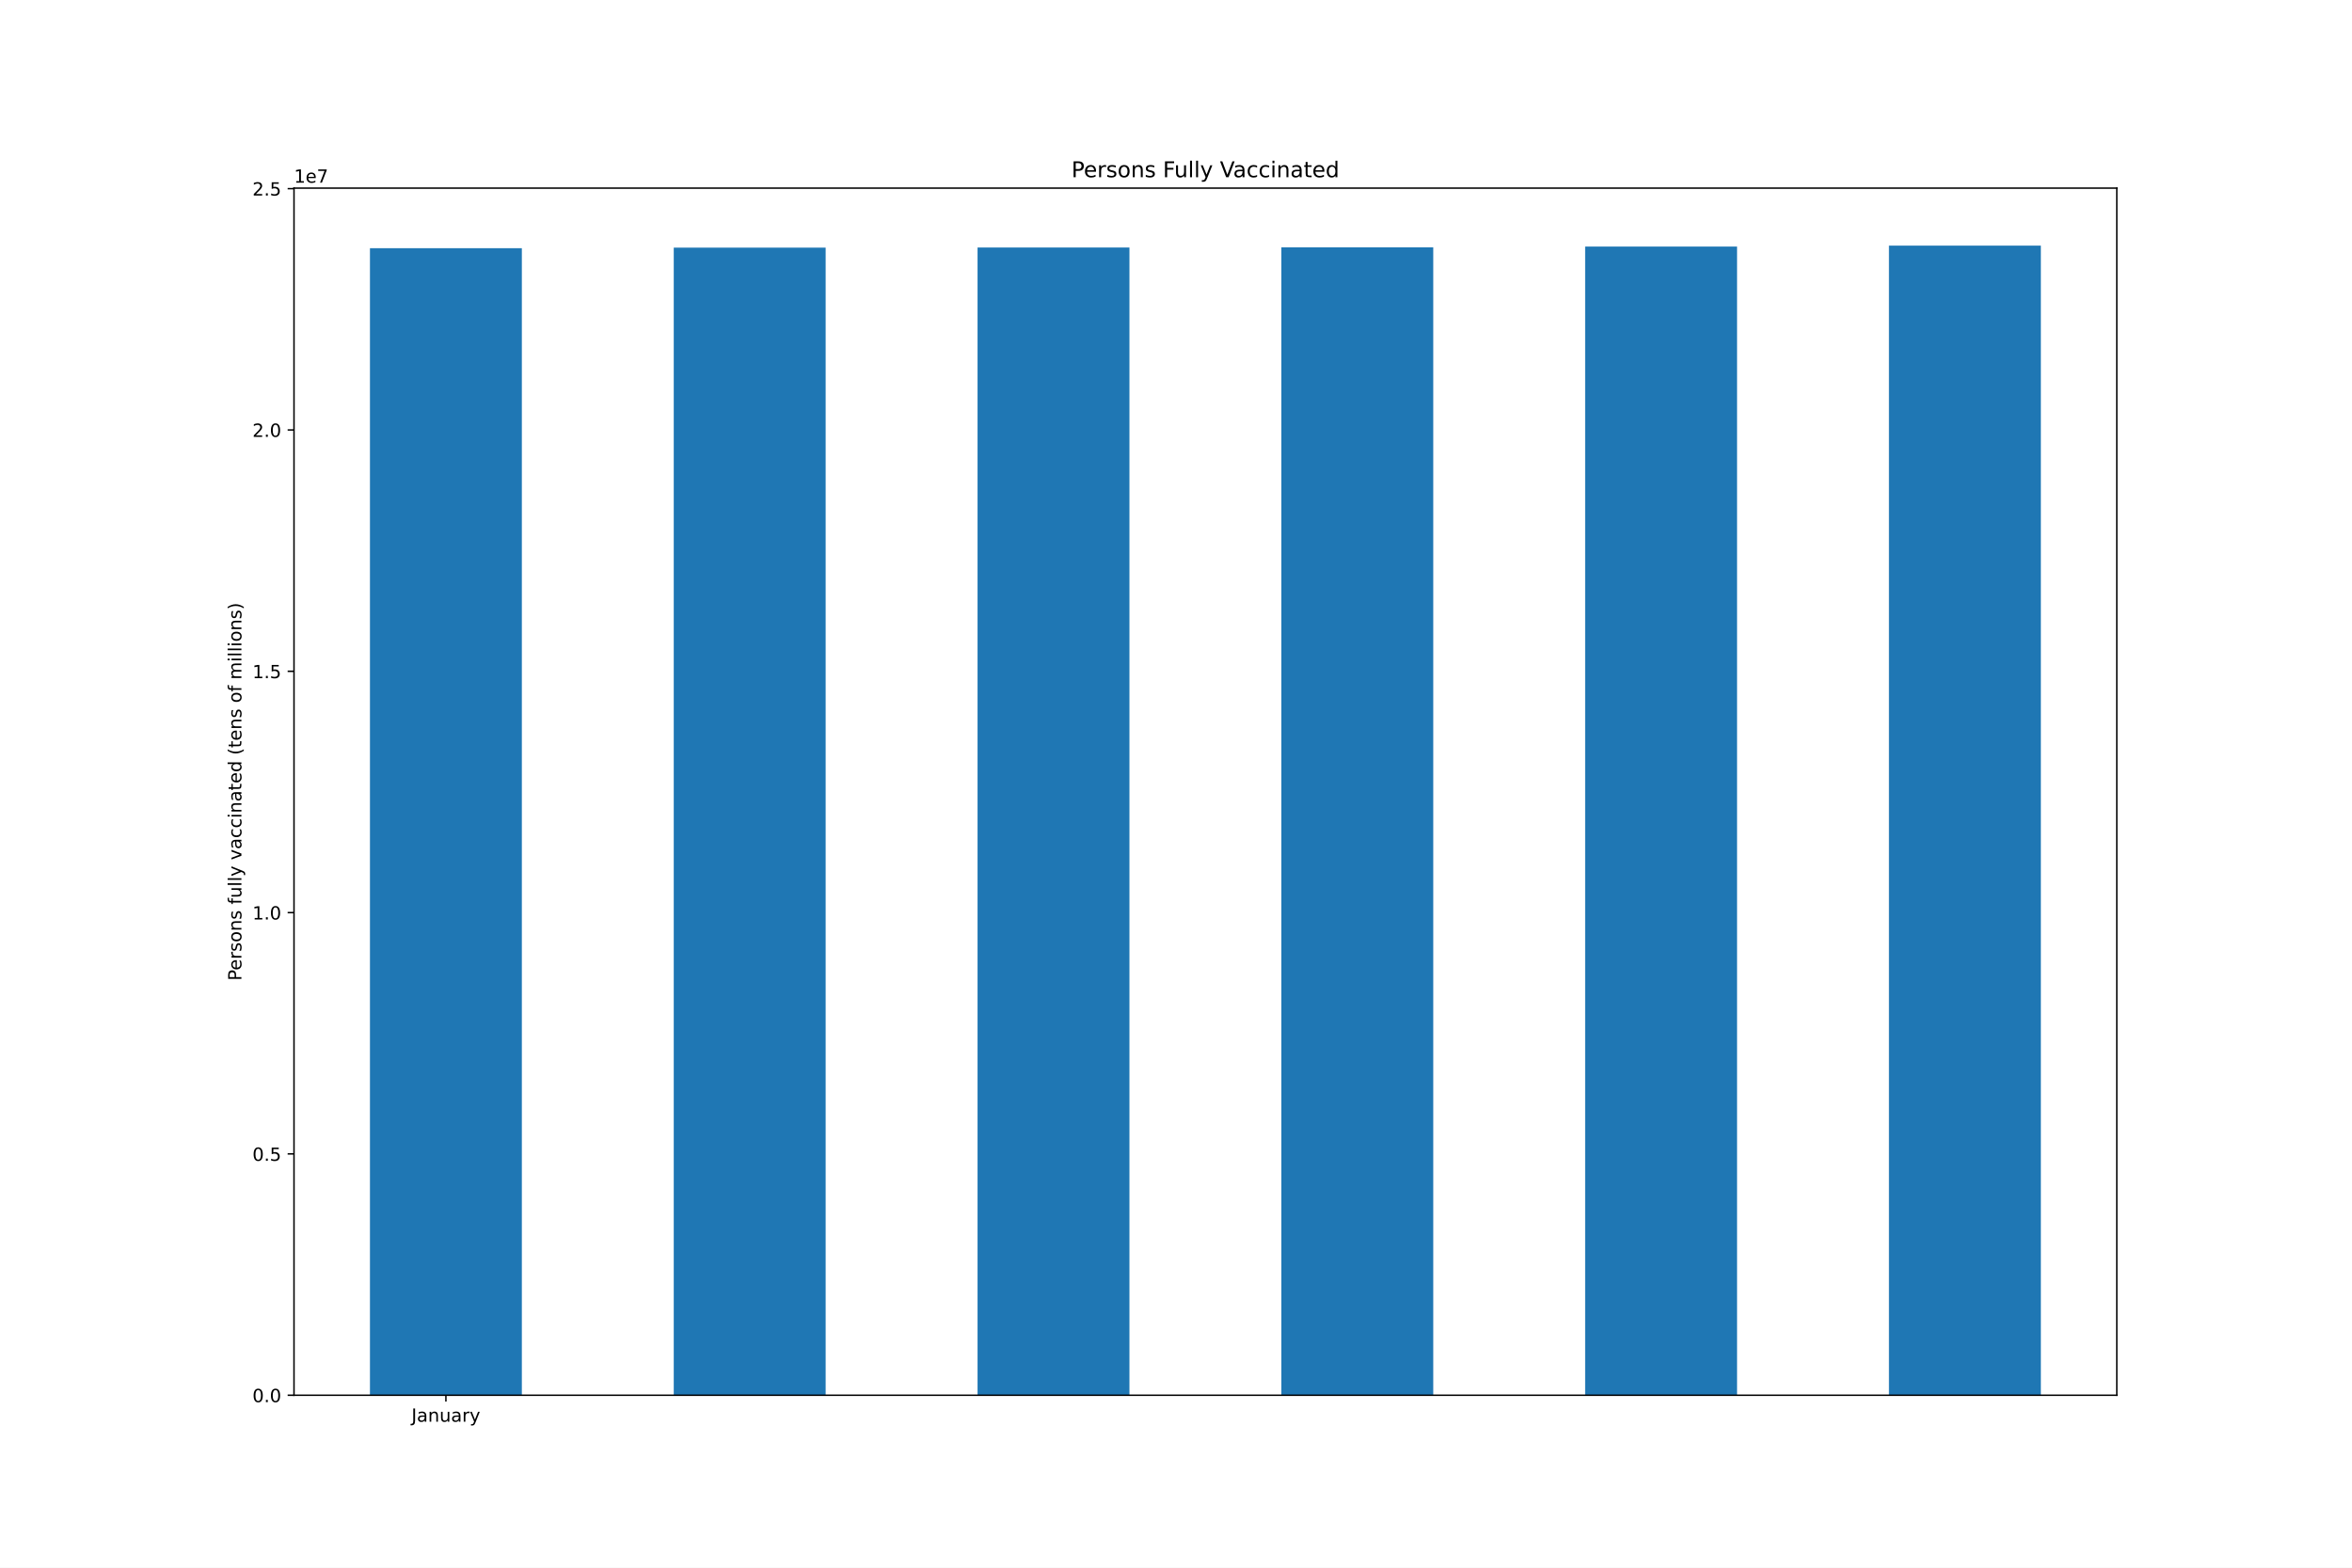
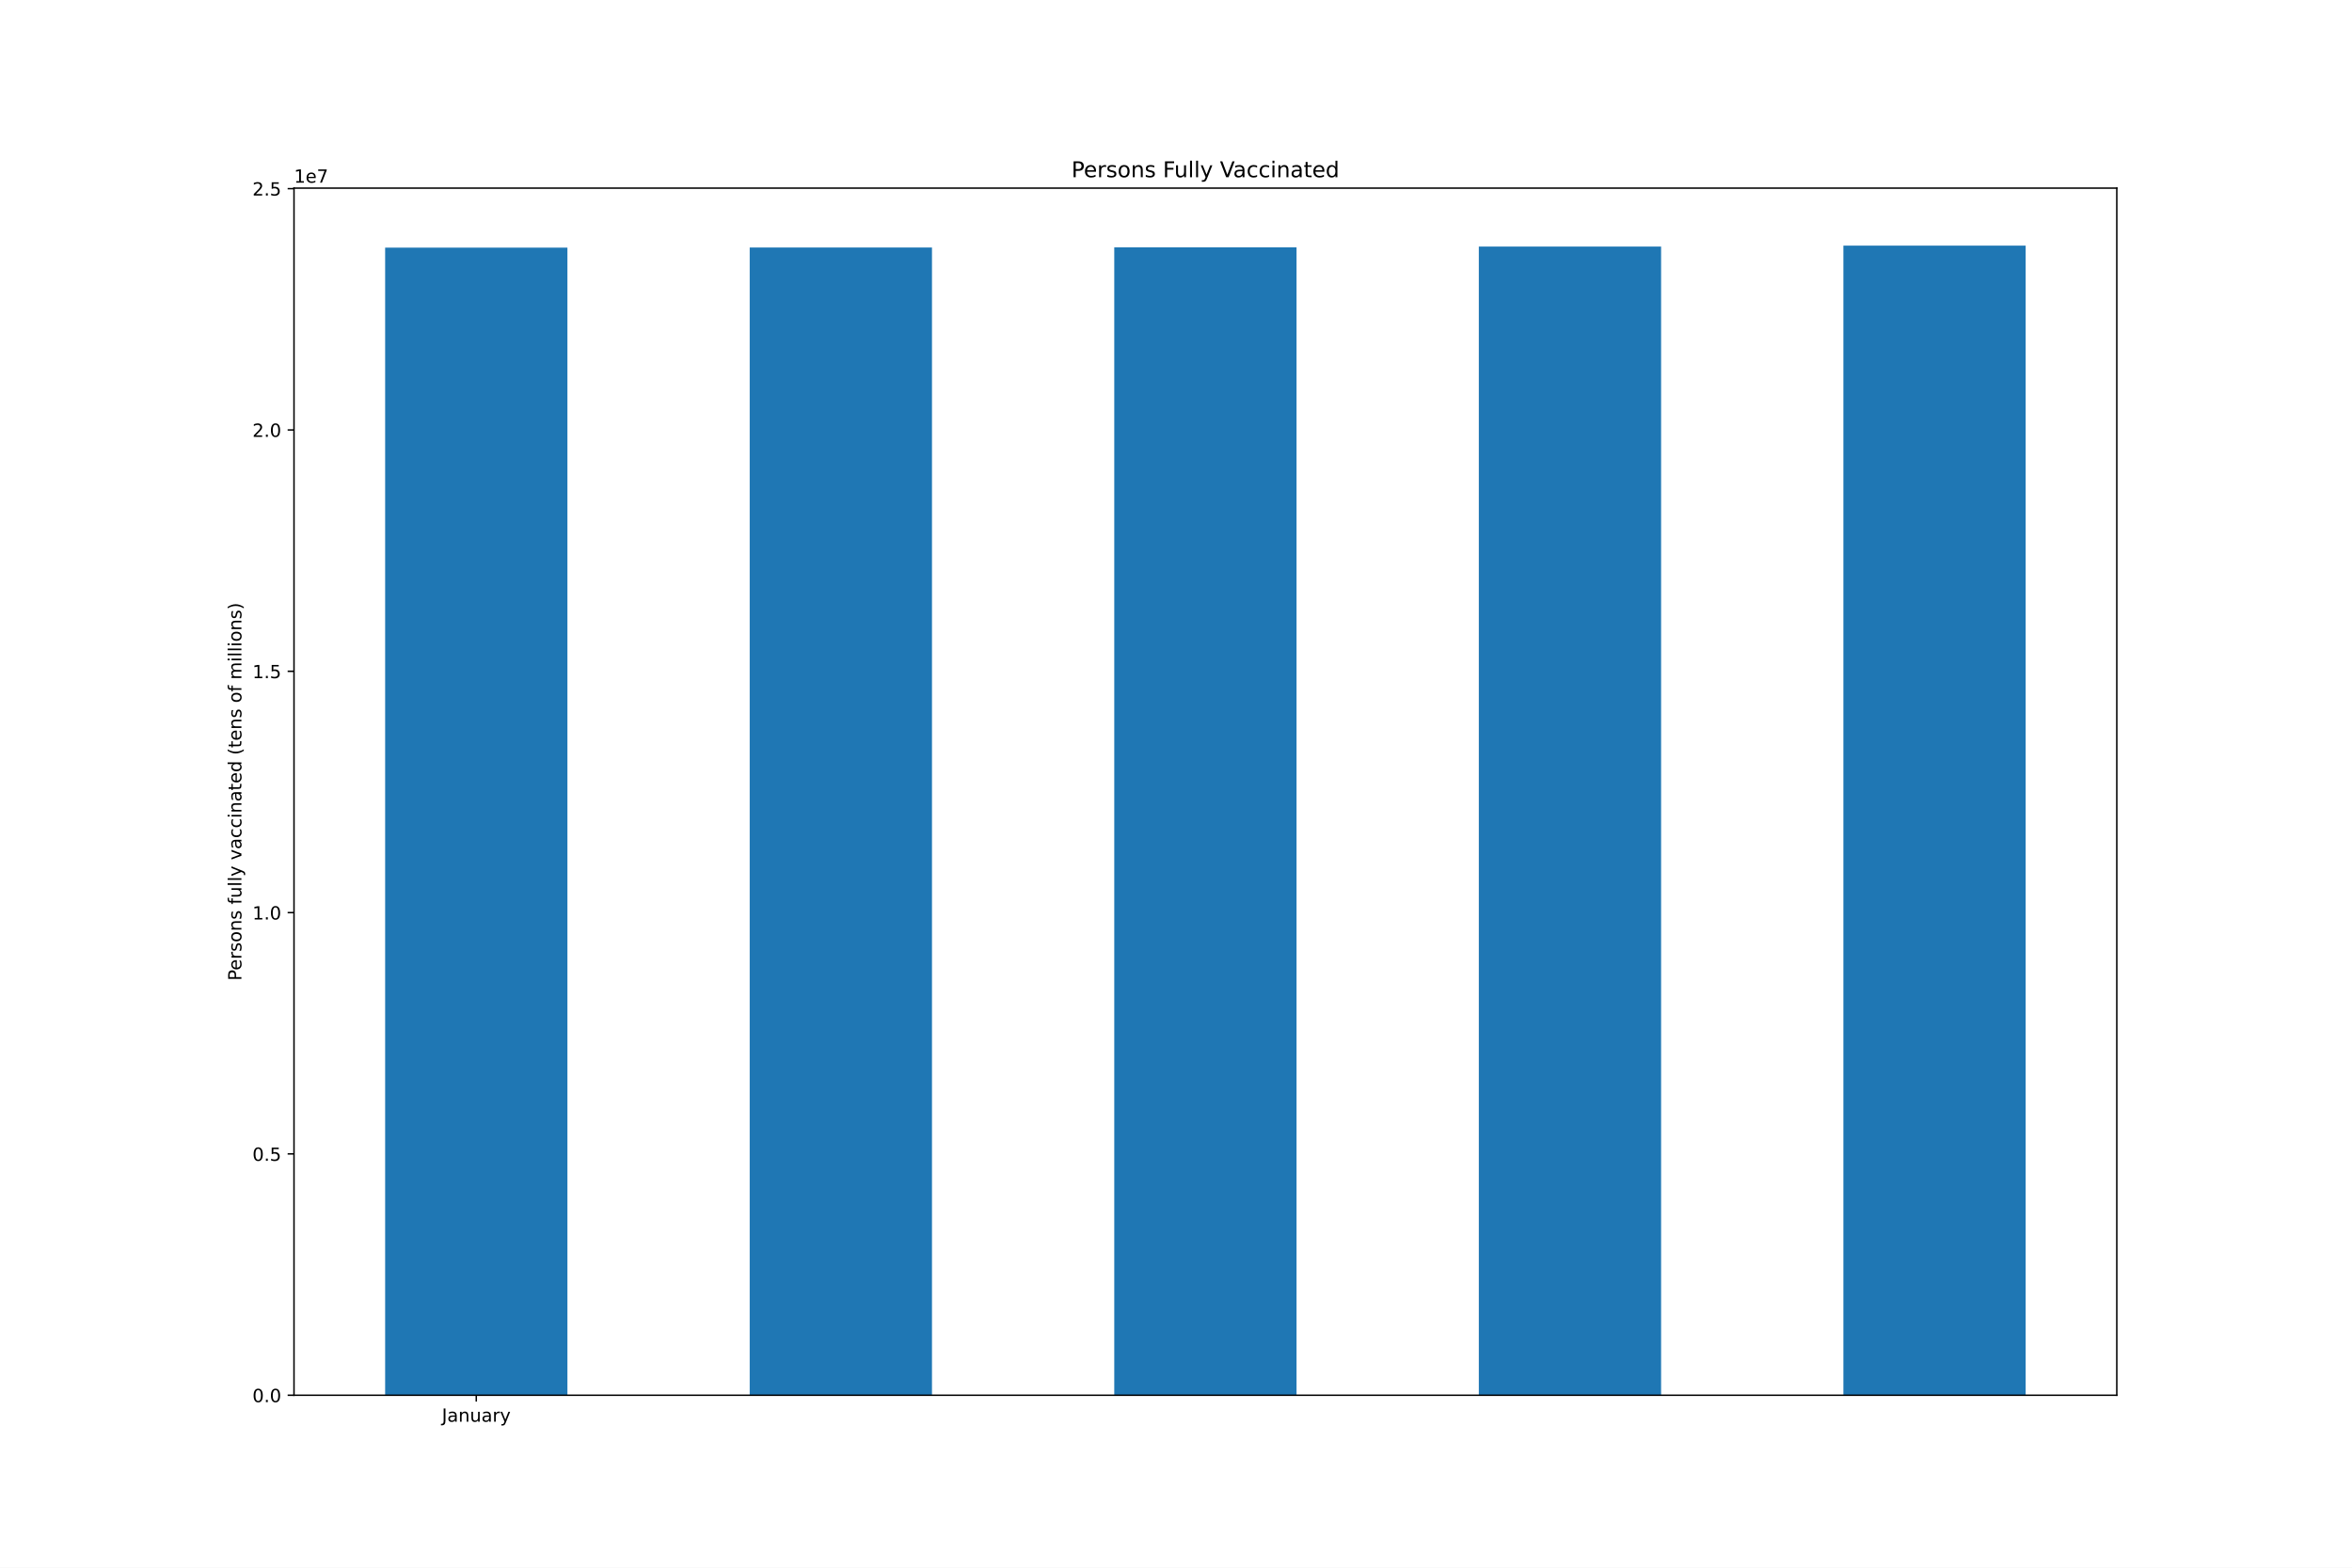
<svg xmlns="http://www.w3.org/2000/svg" xmlns:xlink="http://www.w3.org/1999/xlink" height="864pt" version="1.1" viewBox="0 0 1296 864" width="1296pt">
  <defs>
    <style type="text/css">*{stroke-linecap:butt;stroke-linejoin:round;}</style>
  </defs>
  <g id="figure_1">
    <g id="patch_1">
      <path d="M 0 864  L 1296 864  L 1296 0  L 0 0  z " style="fill:#ffffff;" />
    </g>
    <g id="axes_1">
      <g id="patch_2">
        <path d="M 162 768.96  L 1166.4 768.96  L 1166.4 103.68  L 162 103.68  z " style="fill:#ffffff;" />
      </g>
      <g id="patch_3">
-         <path clip-path="url(#pb4fe1da3c8)" d="M 203.85 768.96  L 287.55 768.96  L 287.55 136.774  L 203.85 136.774  z " style="fill:#1f77b4;" />
+         <path clip-path="url(#p48695ccd35)" d="M 212.22 768.96  L 312.66 768.96  L 312.66 136.483  L 212.22 136.483  z " style="fill:#1f77b4;" />
      </g>
      <g id="patch_4">
-         <path clip-path="url(#pb4fe1da3c8)" d="M 371.25 768.96  L 454.95 768.96  L 454.95 136.483  L 371.25 136.483  z " style="fill:#1f77b4;" />
+         <path clip-path="url(#p48695ccd35)" d="M 413.1 768.96  L 513.54 768.96  L 513.54 136.413  L 413.1 136.413  z " style="fill:#1f77b4;" />
      </g>
      <g id="patch_5">
-         <path clip-path="url(#pb4fe1da3c8)" d="M 538.65 768.96  L 622.35 768.96  L 622.35 136.413  L 538.65 136.413  z " style="fill:#1f77b4;" />
+         <path clip-path="url(#p48695ccd35)" d="M 613.98 768.96  L 714.42 768.96  L 714.42 136.306  L 613.98 136.306  z " style="fill:#1f77b4;" />
      </g>
      <g id="patch_6">
-         <path clip-path="url(#pb4fe1da3c8)" d="M 706.05 768.96  L 789.75 768.96  L 789.75 136.306  L 706.05 136.306  z " style="fill:#1f77b4;" />
+         <path clip-path="url(#p48695ccd35)" d="M 814.86 768.96  L 915.3 768.96  L 915.3 135.882  L 814.86 135.882  z " style="fill:#1f77b4;" />
      </g>
      <g id="patch_7">
-         <path clip-path="url(#pb4fe1da3c8)" d="M 873.45 768.96  L 957.15 768.96  L 957.15 135.882  L 873.45 135.882  z " style="fill:#1f77b4;" />
-       </g>
-       <g id="patch_8">
-         <path clip-path="url(#pb4fe1da3c8)" d="M 1040.85 768.96  L 1124.55 768.96  L 1124.55 135.36  L 1040.85 135.36  z " style="fill:#1f77b4;" />
+         <path clip-path="url(#p48695ccd35)" d="M 1015.74 768.96  L 1116.18 768.96  L 1116.18 135.36  L 1015.74 135.36  z " style="fill:#1f77b4;" />
      </g>
      <g id="matplotlib.axis_1">
        <g id="xtick_1">
          <g id="line2d_1">
            <defs>
-               <path d="M 0 0  L 0 3.5  " id="m7833dea86d" style="stroke:#000000;stroke-width:0.8;" />
-             </defs>
-             <g>
-               <use style="stroke:#000000;stroke-width:0.8;" x="245.7" xlink:href="#m7833dea86d" y="768.96" />
+               <path d="M 0 0  L 0 3.5  " id="mee0bc9e42d" style="stroke:#000000;stroke-width:0.8;" />
+             </defs>
+             <g>
+               <use style="stroke:#000000;stroke-width:0.8;" x="262.44" xlink:href="#mee0bc9e42d" y="768.96" />
            </g>
          </g>
          <g id="text_1">
-             <g transform="translate(226.7445 783.5584)scale(0.1 -0.1)">
+             <g transform="translate(243.4845 783.5584)scale(0.1 -0.1)">
              <defs>
                <path d="M 628 4666  L 1259 4666  L 1259 325  Q 1259 -519 939 -900  Q 619 -1281 -91 -1281  L -331 -1281  L -331 -750  L -134 -750  Q 284 -750 456 -515  Q 628 -281 628 325  L 628 4666  z " id="DejaVuSans-4a" transform="scale(0.015625)" />
                <path d="M 2194 1759  Q 1497 1759 1228 1600  Q 959 1441 959 1056  Q 959 750 1161 570  Q 1363 391 1709 391  Q 2188 391 2477 730  Q 2766 1069 2766 1631  L 2766 1759  L 2194 1759  z M 3341 1997  L 3341 0  L 2766 0  L 2766 531  Q 2569 213 2275 61  Q 1981 -91 1556 -91  Q 1019 -91 701 211  Q 384 513 384 1019  Q 384 1609 779 1909  Q 1175 2209 1959 2209  L 2766 2209  L 2766 2266  Q 2766 2663 2505 2880  Q 2244 3097 1772 3097  Q 1472 3097 1187 3025  Q 903 2953 641 2809  L 641 3341  Q 956 3463 1253 3523  Q 1550 3584 1831 3584  Q 2591 3584 2966 3190  Q 3341 2797 3341 1997  z " id="DejaVuSans-61" transform="scale(0.015625)" />
                <path d="M 3513 2113  L 3513 0  L 2938 0  L 2938 2094  Q 2938 2591 2744 2837  Q 2550 3084 2163 3084  Q 1697 3084 1428 2787  Q 1159 2491 1159 1978  L 1159 0  L 581 0  L 581 3500  L 1159 3500  L 1159 2956  Q 1366 3272 1645 3428  Q 1925 3584 2291 3584  Q 2894 3584 3203 3211  Q 3513 2838 3513 2113  z " id="DejaVuSans-6e" transform="scale(0.015625)" />
                <path d="M 544 1381  L 544 3500  L 1119 3500  L 1119 1403  Q 1119 906 1312 657  Q 1506 409 1894 409  Q 2359 409 2629 706  Q 2900 1003 2900 1516  L 2900 3500  L 3475 3500  L 3475 0  L 2900 0  L 2900 538  Q 2691 219 2414 64  Q 2138 -91 1772 -91  Q 1169 -91 856 284  Q 544 659 544 1381  z M 1991 3584  L 1991 3584  z " id="DejaVuSans-75" transform="scale(0.015625)" />
                <path d="M 2631 2963  Q 2534 3019 2420 3045  Q 2306 3072 2169 3072  Q 1681 3072 1420 2755  Q 1159 2438 1159 1844  L 1159 0  L 581 0  L 581 3500  L 1159 3500  L 1159 2956  Q 1341 3275 1631 3429  Q 1922 3584 2338 3584  Q 2397 3584 2469 3576  Q 2541 3569 2628 3553  L 2631 2963  z " id="DejaVuSans-72" transform="scale(0.015625)" />
                <path d="M 2059 -325  Q 1816 -950 1584 -1140  Q 1353 -1331 966 -1331  L 506 -1331  L 506 -850  L 844 -850  Q 1081 -850 1212 -737  Q 1344 -625 1503 -206  L 1606 56  L 191 3500  L 800 3500  L 1894 763  L 2988 3500  L 3597 3500  L 2059 -325  z " id="DejaVuSans-79" transform="scale(0.015625)" />
              </defs>
              <use xlink:href="#DejaVuSans-4a" />
              <use x="29.492" xlink:href="#DejaVuSans-61" />
              <use x="90.771" xlink:href="#DejaVuSans-6e" />
              <use x="154.15" xlink:href="#DejaVuSans-75" />
              <use x="217.529" xlink:href="#DejaVuSans-61" />
              <use x="278.809" xlink:href="#DejaVuSans-72" />
              <use x="319.922" xlink:href="#DejaVuSans-79" />
            </g>
          </g>
        </g>
      </g>
      <g id="matplotlib.axis_2">
        <g id="ytick_1">
          <g id="line2d_2">
            <defs>
-               <path d="M 0 0  L -3.5 0  " id="m82ec8e4595" style="stroke:#000000;stroke-width:0.8;" />
-             </defs>
-             <g>
-               <use style="stroke:#000000;stroke-width:0.8;" x="162" xlink:href="#m82ec8e4595" y="768.96" />
+               <path d="M 0 0  L -3.5 0  " id="m44cd3e2908" style="stroke:#000000;stroke-width:0.8;" />
+             </defs>
+             <g>
+               <use style="stroke:#000000;stroke-width:0.8;" x="162" xlink:href="#m44cd3e2908" y="768.96" />
            </g>
          </g>
          <g id="text_2">
            <g transform="translate(139.0969 772.7592)scale(0.1 -0.1)">
              <defs>
                <path d="M 2034 4250  Q 1547 4250 1301 3770  Q 1056 3291 1056 2328  Q 1056 1369 1301 889  Q 1547 409 2034 409  Q 2525 409 2770 889  Q 3016 1369 3016 2328  Q 3016 3291 2770 3770  Q 2525 4250 2034 4250  z M 2034 4750  Q 2819 4750 3233 4129  Q 3647 3509 3647 2328  Q 3647 1150 3233 529  Q 2819 -91 2034 -91  Q 1250 -91 836 529  Q 422 1150 422 2328  Q 422 3509 836 4129  Q 1250 4750 2034 4750  z " id="DejaVuSans-30" transform="scale(0.015625)" />
                <path d="M 684 794  L 1344 794  L 1344 0  L 684 0  L 684 794  z " id="DejaVuSans-2e" transform="scale(0.015625)" />
              </defs>
              <use xlink:href="#DejaVuSans-30" />
              <use x="63.623" xlink:href="#DejaVuSans-2e" />
              <use x="95.41" xlink:href="#DejaVuSans-30" />
            </g>
          </g>
        </g>
        <g id="ytick_2">
          <g id="line2d_3">
            <g>
-               <use style="stroke:#000000;stroke-width:0.8;" x="162" xlink:href="#m82ec8e4595" y="635.961" />
+               <use style="stroke:#000000;stroke-width:0.8;" x="162" xlink:href="#m44cd3e2908" y="635.961" />
            </g>
          </g>
          <g id="text_3">
            <g transform="translate(139.0969 639.7602)scale(0.1 -0.1)">
              <defs>
                <path d="M 691 4666  L 3169 4666  L 3169 4134  L 1269 4134  L 1269 2991  Q 1406 3038 1543 3061  Q 1681 3084 1819 3084  Q 2600 3084 3056 2656  Q 3513 2228 3513 1497  Q 3513 744 3044 326  Q 2575 -91 1722 -91  Q 1428 -91 1123 -41  Q 819 9 494 109  L 494 744  Q 775 591 1075 516  Q 1375 441 1709 441  Q 2250 441 2565 725  Q 2881 1009 2881 1497  Q 2881 1984 2565 2268  Q 2250 2553 1709 2553  Q 1456 2553 1204 2497  Q 953 2441 691 2322  L 691 4666  z " id="DejaVuSans-35" transform="scale(0.015625)" />
              </defs>
              <use xlink:href="#DejaVuSans-30" />
              <use x="63.623" xlink:href="#DejaVuSans-2e" />
              <use x="95.41" xlink:href="#DejaVuSans-35" />
            </g>
          </g>
        </g>
        <g id="ytick_3">
          <g id="line2d_4">
            <g>
-               <use style="stroke:#000000;stroke-width:0.8;" x="162" xlink:href="#m82ec8e4595" y="502.962" />
+               <use style="stroke:#000000;stroke-width:0.8;" x="162" xlink:href="#m44cd3e2908" y="502.962" />
            </g>
          </g>
          <g id="text_4">
            <g transform="translate(139.0969 506.7612)scale(0.1 -0.1)">
              <defs>
                <path d="M 794 531  L 1825 531  L 1825 4091  L 703 3866  L 703 4441  L 1819 4666  L 2450 4666  L 2450 531  L 3481 531  L 3481 0  L 794 0  L 794 531  z " id="DejaVuSans-31" transform="scale(0.015625)" />
              </defs>
              <use xlink:href="#DejaVuSans-31" />
              <use x="63.623" xlink:href="#DejaVuSans-2e" />
              <use x="95.41" xlink:href="#DejaVuSans-30" />
            </g>
          </g>
        </g>
        <g id="ytick_4">
          <g id="line2d_5">
            <g>
-               <use style="stroke:#000000;stroke-width:0.8;" x="162" xlink:href="#m82ec8e4595" y="369.963" />
+               <use style="stroke:#000000;stroke-width:0.8;" x="162" xlink:href="#m44cd3e2908" y="369.963" />
            </g>
          </g>
          <g id="text_5">
            <g transform="translate(139.0969 373.7622)scale(0.1 -0.1)">
              <use xlink:href="#DejaVuSans-31" />
              <use x="63.623" xlink:href="#DejaVuSans-2e" />
              <use x="95.41" xlink:href="#DejaVuSans-35" />
            </g>
          </g>
        </g>
        <g id="ytick_5">
          <g id="line2d_6">
            <g>
-               <use style="stroke:#000000;stroke-width:0.8;" x="162" xlink:href="#m82ec8e4595" y="236.964" />
+               <use style="stroke:#000000;stroke-width:0.8;" x="162" xlink:href="#m44cd3e2908" y="236.964" />
            </g>
          </g>
          <g id="text_6">
            <g transform="translate(139.0969 240.7631)scale(0.1 -0.1)">
              <defs>
                <path d="M 1228 531  L 3431 531  L 3431 0  L 469 0  L 469 531  Q 828 903 1448 1529  Q 2069 2156 2228 2338  Q 2531 2678 2651 2914  Q 2772 3150 2772 3378  Q 2772 3750 2511 3984  Q 2250 4219 1831 4219  Q 1534 4219 1204 4116  Q 875 4013 500 3803  L 500 4441  Q 881 4594 1212 4672  Q 1544 4750 1819 4750  Q 2544 4750 2975 4387  Q 3406 4025 3406 3419  Q 3406 3131 3298 2873  Q 3191 2616 2906 2266  Q 2828 2175 2409 1742  Q 1991 1309 1228 531  z " id="DejaVuSans-32" transform="scale(0.015625)" />
              </defs>
              <use xlink:href="#DejaVuSans-32" />
              <use x="63.623" xlink:href="#DejaVuSans-2e" />
              <use x="95.41" xlink:href="#DejaVuSans-30" />
            </g>
          </g>
        </g>
        <g id="ytick_6">
          <g id="line2d_7">
            <g>
-               <use style="stroke:#000000;stroke-width:0.8;" x="162" xlink:href="#m82ec8e4595" y="103.965" />
+               <use style="stroke:#000000;stroke-width:0.8;" x="162" xlink:href="#m44cd3e2908" y="103.965" />
            </g>
          </g>
          <g id="text_7">
            <g transform="translate(139.0969 107.7641)scale(0.1 -0.1)">
              <use xlink:href="#DejaVuSans-32" />
              <use x="63.623" xlink:href="#DejaVuSans-2e" />
              <use x="95.41" xlink:href="#DejaVuSans-35" />
            </g>
          </g>
        </g>
        <g id="text_8">
          <g transform="translate(133.0172 540.4802)rotate(-90)scale(0.1 -0.1)">
            <defs>
              <path d="M 1259 4147  L 1259 2394  L 2053 2394  Q 2494 2394 2734 2622  Q 2975 2850 2975 3272  Q 2975 3691 2734 3919  Q 2494 4147 2053 4147  L 1259 4147  z M 628 4666  L 2053 4666  Q 2838 4666 3239 4311  Q 3641 3956 3641 3272  Q 3641 2581 3239 2228  Q 2838 1875 2053 1875  L 1259 1875  L 1259 0  L 628 0  L 628 4666  z " id="DejaVuSans-50" transform="scale(0.015625)" />
              <path d="M 3597 1894  L 3597 1613  L 953 1613  Q 991 1019 1311 708  Q 1631 397 2203 397  Q 2534 397 2845 478  Q 3156 559 3463 722  L 3463 178  Q 3153 47 2828 -22  Q 2503 -91 2169 -91  Q 1331 -91 842 396  Q 353 884 353 1716  Q 353 2575 817 3079  Q 1281 3584 2069 3584  Q 2775 3584 3186 3129  Q 3597 2675 3597 1894  z M 3022 2063  Q 3016 2534 2758 2815  Q 2500 3097 2075 3097  Q 1594 3097 1305 2825  Q 1016 2553 972 2059  L 3022 2063  z " id="DejaVuSans-65" transform="scale(0.015625)" />
              <path d="M 2834 3397  L 2834 2853  Q 2591 2978 2328 3040  Q 2066 3103 1784 3103  Q 1356 3103 1142 2972  Q 928 2841 928 2578  Q 928 2378 1081 2264  Q 1234 2150 1697 2047  L 1894 2003  Q 2506 1872 2764 1633  Q 3022 1394 3022 966  Q 3022 478 2636 193  Q 2250 -91 1575 -91  Q 1294 -91 989 -36  Q 684 19 347 128  L 347 722  Q 666 556 975 473  Q 1284 391 1588 391  Q 1994 391 2212 530  Q 2431 669 2431 922  Q 2431 1156 2273 1281  Q 2116 1406 1581 1522  L 1381 1569  Q 847 1681 609 1914  Q 372 2147 372 2553  Q 372 3047 722 3315  Q 1072 3584 1716 3584  Q 2034 3584 2315 3537  Q 2597 3491 2834 3397  z " id="DejaVuSans-73" transform="scale(0.015625)" />
              <path d="M 1959 3097  Q 1497 3097 1228 2736  Q 959 2375 959 1747  Q 959 1119 1226 758  Q 1494 397 1959 397  Q 2419 397 2687 759  Q 2956 1122 2956 1747  Q 2956 2369 2687 2733  Q 2419 3097 1959 3097  z M 1959 3584  Q 2709 3584 3137 3096  Q 3566 2609 3566 1747  Q 3566 888 3137 398  Q 2709 -91 1959 -91  Q 1206 -91 779 398  Q 353 888 353 1747  Q 353 2609 779 3096  Q 1206 3584 1959 3584  z " id="DejaVuSans-6f" transform="scale(0.015625)" />
              <path id="DejaVuSans-20" transform="scale(0.015625)" />
              <path d="M 2375 4863  L 2375 4384  L 1825 4384  Q 1516 4384 1395 4259  Q 1275 4134 1275 3809  L 1275 3500  L 2222 3500  L 2222 3053  L 1275 3053  L 1275 0  L 697 0  L 697 3053  L 147 3053  L 147 3500  L 697 3500  L 697 3744  Q 697 4328 969 4595  Q 1241 4863 1831 4863  L 2375 4863  z " id="DejaVuSans-66" transform="scale(0.015625)" />
              <path d="M 603 4863  L 1178 4863  L 1178 0  L 603 0  L 603 4863  z " id="DejaVuSans-6c" transform="scale(0.015625)" />
              <path d="M 191 3500  L 800 3500  L 1894 563  L 2988 3500  L 3597 3500  L 2284 0  L 1503 0  L 191 3500  z " id="DejaVuSans-76" transform="scale(0.015625)" />
              <path d="M 3122 3366  L 3122 2828  Q 2878 2963 2633 3030  Q 2388 3097 2138 3097  Q 1578 3097 1268 2742  Q 959 2388 959 1747  Q 959 1106 1268 751  Q 1578 397 2138 397  Q 2388 397 2633 464  Q 2878 531 3122 666  L 3122 134  Q 2881 22 2623 -34  Q 2366 -91 2075 -91  Q 1284 -91 818 406  Q 353 903 353 1747  Q 353 2603 823 3093  Q 1294 3584 2113 3584  Q 2378 3584 2631 3529  Q 2884 3475 3122 3366  z " id="DejaVuSans-63" transform="scale(0.015625)" />
              <path d="M 603 3500  L 1178 3500  L 1178 0  L 603 0  L 603 3500  z M 603 4863  L 1178 4863  L 1178 4134  L 603 4134  L 603 4863  z " id="DejaVuSans-69" transform="scale(0.015625)" />
              <path d="M 1172 4494  L 1172 3500  L 2356 3500  L 2356 3053  L 1172 3053  L 1172 1153  Q 1172 725 1289 603  Q 1406 481 1766 481  L 2356 481  L 2356 0  L 1766 0  Q 1100 0 847 248  Q 594 497 594 1153  L 594 3053  L 172 3053  L 172 3500  L 594 3500  L 594 4494  L 1172 4494  z " id="DejaVuSans-74" transform="scale(0.015625)" />
              <path d="M 2906 2969  L 2906 4863  L 3481 4863  L 3481 0  L 2906 0  L 2906 525  Q 2725 213 2448 61  Q 2172 -91 1784 -91  Q 1150 -91 751 415  Q 353 922 353 1747  Q 353 2572 751 3078  Q 1150 3584 1784 3584  Q 2172 3584 2448 3432  Q 2725 3281 2906 2969  z M 947 1747  Q 947 1113 1208 752  Q 1469 391 1925 391  Q 2381 391 2643 752  Q 2906 1113 2906 1747  Q 2906 2381 2643 2742  Q 2381 3103 1925 3103  Q 1469 3103 1208 2742  Q 947 2381 947 1747  z " id="DejaVuSans-64" transform="scale(0.015625)" />
              <path d="M 1984 4856  Q 1566 4138 1362 3434  Q 1159 2731 1159 2009  Q 1159 1288 1364 580  Q 1569 -128 1984 -844  L 1484 -844  Q 1016 -109 783 600  Q 550 1309 550 2009  Q 550 2706 781 3412  Q 1013 4119 1484 4856  L 1984 4856  z " id="DejaVuSans-28" transform="scale(0.015625)" />
              <path d="M 3328 2828  Q 3544 3216 3844 3400  Q 4144 3584 4550 3584  Q 5097 3584 5394 3201  Q 5691 2819 5691 2113  L 5691 0  L 5113 0  L 5113 2094  Q 5113 2597 4934 2840  Q 4756 3084 4391 3084  Q 3944 3084 3684 2787  Q 3425 2491 3425 1978  L 3425 0  L 2847 0  L 2847 2094  Q 2847 2600 2669 2842  Q 2491 3084 2119 3084  Q 1678 3084 1418 2786  Q 1159 2488 1159 1978  L 1159 0  L 581 0  L 581 3500  L 1159 3500  L 1159 2956  Q 1356 3278 1631 3431  Q 1906 3584 2284 3584  Q 2666 3584 2933 3390  Q 3200 3197 3328 2828  z " id="DejaVuSans-6d" transform="scale(0.015625)" />
              <path d="M 513 4856  L 1013 4856  Q 1481 4119 1714 3412  Q 1947 2706 1947 2009  Q 1947 1309 1714 600  Q 1481 -109 1013 -844  L 513 -844  Q 928 -128 1133 580  Q 1338 1288 1338 2009  Q 1338 2731 1133 3434  Q 928 4138 513 4856  z " id="DejaVuSans-29" transform="scale(0.015625)" />
            </defs>
            <use xlink:href="#DejaVuSans-50" />
            <use x="56.678" xlink:href="#DejaVuSans-65" />
            <use x="118.201" xlink:href="#DejaVuSans-72" />
            <use x="159.314" xlink:href="#DejaVuSans-73" />
            <use x="211.414" xlink:href="#DejaVuSans-6f" />
            <use x="272.596" xlink:href="#DejaVuSans-6e" />
            <use x="335.975" xlink:href="#DejaVuSans-73" />
            <use x="388.074" xlink:href="#DejaVuSans-20" />
            <use x="419.861" xlink:href="#DejaVuSans-66" />
            <use x="455.066" xlink:href="#DejaVuSans-75" />
            <use x="518.445" xlink:href="#DejaVuSans-6c" />
            <use x="546.229" xlink:href="#DejaVuSans-6c" />
            <use x="574.012" xlink:href="#DejaVuSans-79" />
            <use x="633.191" xlink:href="#DejaVuSans-20" />
            <use x="664.979" xlink:href="#DejaVuSans-76" />
            <use x="724.158" xlink:href="#DejaVuSans-61" />
            <use x="785.438" xlink:href="#DejaVuSans-63" />
            <use x="840.418" xlink:href="#DejaVuSans-63" />
            <use x="895.398" xlink:href="#DejaVuSans-69" />
            <use x="923.182" xlink:href="#DejaVuSans-6e" />
            <use x="986.561" xlink:href="#DejaVuSans-61" />
            <use x="1047.84" xlink:href="#DejaVuSans-74" />
            <use x="1087.049" xlink:href="#DejaVuSans-65" />
            <use x="1148.572" xlink:href="#DejaVuSans-64" />
            <use x="1212.049" xlink:href="#DejaVuSans-20" />
            <use x="1243.836" xlink:href="#DejaVuSans-28" />
            <use x="1282.85" xlink:href="#DejaVuSans-74" />
            <use x="1322.059" xlink:href="#DejaVuSans-65" />
            <use x="1383.582" xlink:href="#DejaVuSans-6e" />
            <use x="1446.961" xlink:href="#DejaVuSans-73" />
            <use x="1499.061" xlink:href="#DejaVuSans-20" />
            <use x="1530.848" xlink:href="#DejaVuSans-6f" />
            <use x="1592.029" xlink:href="#DejaVuSans-66" />
            <use x="1627.234" xlink:href="#DejaVuSans-20" />
            <use x="1659.021" xlink:href="#DejaVuSans-6d" />
            <use x="1756.434" xlink:href="#DejaVuSans-69" />
            <use x="1784.217" xlink:href="#DejaVuSans-6c" />
            <use x="1812" xlink:href="#DejaVuSans-6c" />
            <use x="1839.783" xlink:href="#DejaVuSans-69" />
            <use x="1867.566" xlink:href="#DejaVuSans-6f" />
            <use x="1928.748" xlink:href="#DejaVuSans-6e" />
            <use x="1992.127" xlink:href="#DejaVuSans-73" />
            <use x="2044.227" xlink:href="#DejaVuSans-29" />
          </g>
        </g>
        <g id="text_9">
          <g transform="translate(162 100.68)scale(0.1 -0.1)">
            <defs>
              <path d="M 525 4666  L 3525 4666  L 3525 4397  L 1831 0  L 1172 0  L 2766 4134  L 525 4134  L 525 4666  z " id="DejaVuSans-37" transform="scale(0.015625)" />
            </defs>
            <use xlink:href="#DejaVuSans-31" />
            <use x="63.623" xlink:href="#DejaVuSans-65" />
            <use x="125.146" xlink:href="#DejaVuSans-37" />
          </g>
        </g>
      </g>
+       <g id="patch_8">
+         <path d="M 162 768.96  L 162 103.68  " style="fill:none;stroke:#000000;stroke-linecap:square;stroke-linejoin:miter;stroke-width:0.8;" />
+       </g>
      <g id="patch_9">
-         <path d="M 162 768.96  L 162 103.68  " style="fill:none;stroke:#000000;stroke-linecap:square;stroke-linejoin:miter;stroke-width:0.8;" />
+         <path d="M 1166.4 768.96  L 1166.4 103.68  " style="fill:none;stroke:#000000;stroke-linecap:square;stroke-linejoin:miter;stroke-width:0.8;" />
      </g>
      <g id="patch_10">
-         <path d="M 1166.4 768.96  L 1166.4 103.68  " style="fill:none;stroke:#000000;stroke-linecap:square;stroke-linejoin:miter;stroke-width:0.8;" />
+         <path d="M 162 768.96  L 1166.4 768.96  " style="fill:none;stroke:#000000;stroke-linecap:square;stroke-linejoin:miter;stroke-width:0.8;" />
      </g>
      <g id="patch_11">
-         <path d="M 162 768.96  L 1166.4 768.96  " style="fill:none;stroke:#000000;stroke-linecap:square;stroke-linejoin:miter;stroke-width:0.8;" />
-       </g>
-       <g id="patch_12">
        <path d="M 162 103.68  L 1166.4 103.68  " style="fill:none;stroke:#000000;stroke-linecap:square;stroke-linejoin:miter;stroke-width:0.8;" />
      </g>
      <g id="text_10">
        <g transform="translate(590.3803 97.68)scale(0.12 -0.12)">
          <defs>
            <path d="M 628 4666  L 3309 4666  L 3309 4134  L 1259 4134  L 1259 2759  L 3109 2759  L 3109 2228  L 1259 2228  L 1259 0  L 628 0  L 628 4666  z " id="DejaVuSans-46" transform="scale(0.015625)" />
            <path d="M 1831 0  L 50 4666  L 709 4666  L 2188 738  L 3669 4666  L 4325 4666  L 2547 0  L 1831 0  z " id="DejaVuSans-56" transform="scale(0.015625)" />
          </defs>
          <use xlink:href="#DejaVuSans-50" />
          <use x="56.678" xlink:href="#DejaVuSans-65" />
          <use x="118.201" xlink:href="#DejaVuSans-72" />
          <use x="159.314" xlink:href="#DejaVuSans-73" />
          <use x="211.414" xlink:href="#DejaVuSans-6f" />
          <use x="272.596" xlink:href="#DejaVuSans-6e" />
          <use x="335.975" xlink:href="#DejaVuSans-73" />
          <use x="388.074" xlink:href="#DejaVuSans-20" />
          <use x="419.861" xlink:href="#DejaVuSans-46" />
          <use x="471.881" xlink:href="#DejaVuSans-75" />
          <use x="535.26" xlink:href="#DejaVuSans-6c" />
          <use x="563.043" xlink:href="#DejaVuSans-6c" />
          <use x="590.826" xlink:href="#DejaVuSans-79" />
          <use x="650.006" xlink:href="#DejaVuSans-20" />
          <use x="681.793" xlink:href="#DejaVuSans-56" />
          <use x="742.451" xlink:href="#DejaVuSans-61" />
          <use x="803.73" xlink:href="#DejaVuSans-63" />
          <use x="858.711" xlink:href="#DejaVuSans-63" />
          <use x="913.691" xlink:href="#DejaVuSans-69" />
          <use x="941.475" xlink:href="#DejaVuSans-6e" />
          <use x="1004.854" xlink:href="#DejaVuSans-61" />
          <use x="1066.133" xlink:href="#DejaVuSans-74" />
          <use x="1105.342" xlink:href="#DejaVuSans-65" />
          <use x="1166.865" xlink:href="#DejaVuSans-64" />
        </g>
      </g>
    </g>
  </g>
  <defs>
-     <clipPath id="pb4fe1da3c8">
+     <clipPath id="p48695ccd35">
      <rect height="665.28" width="1004.4" x="162" y="103.68" />
    </clipPath>
  </defs>
</svg>
